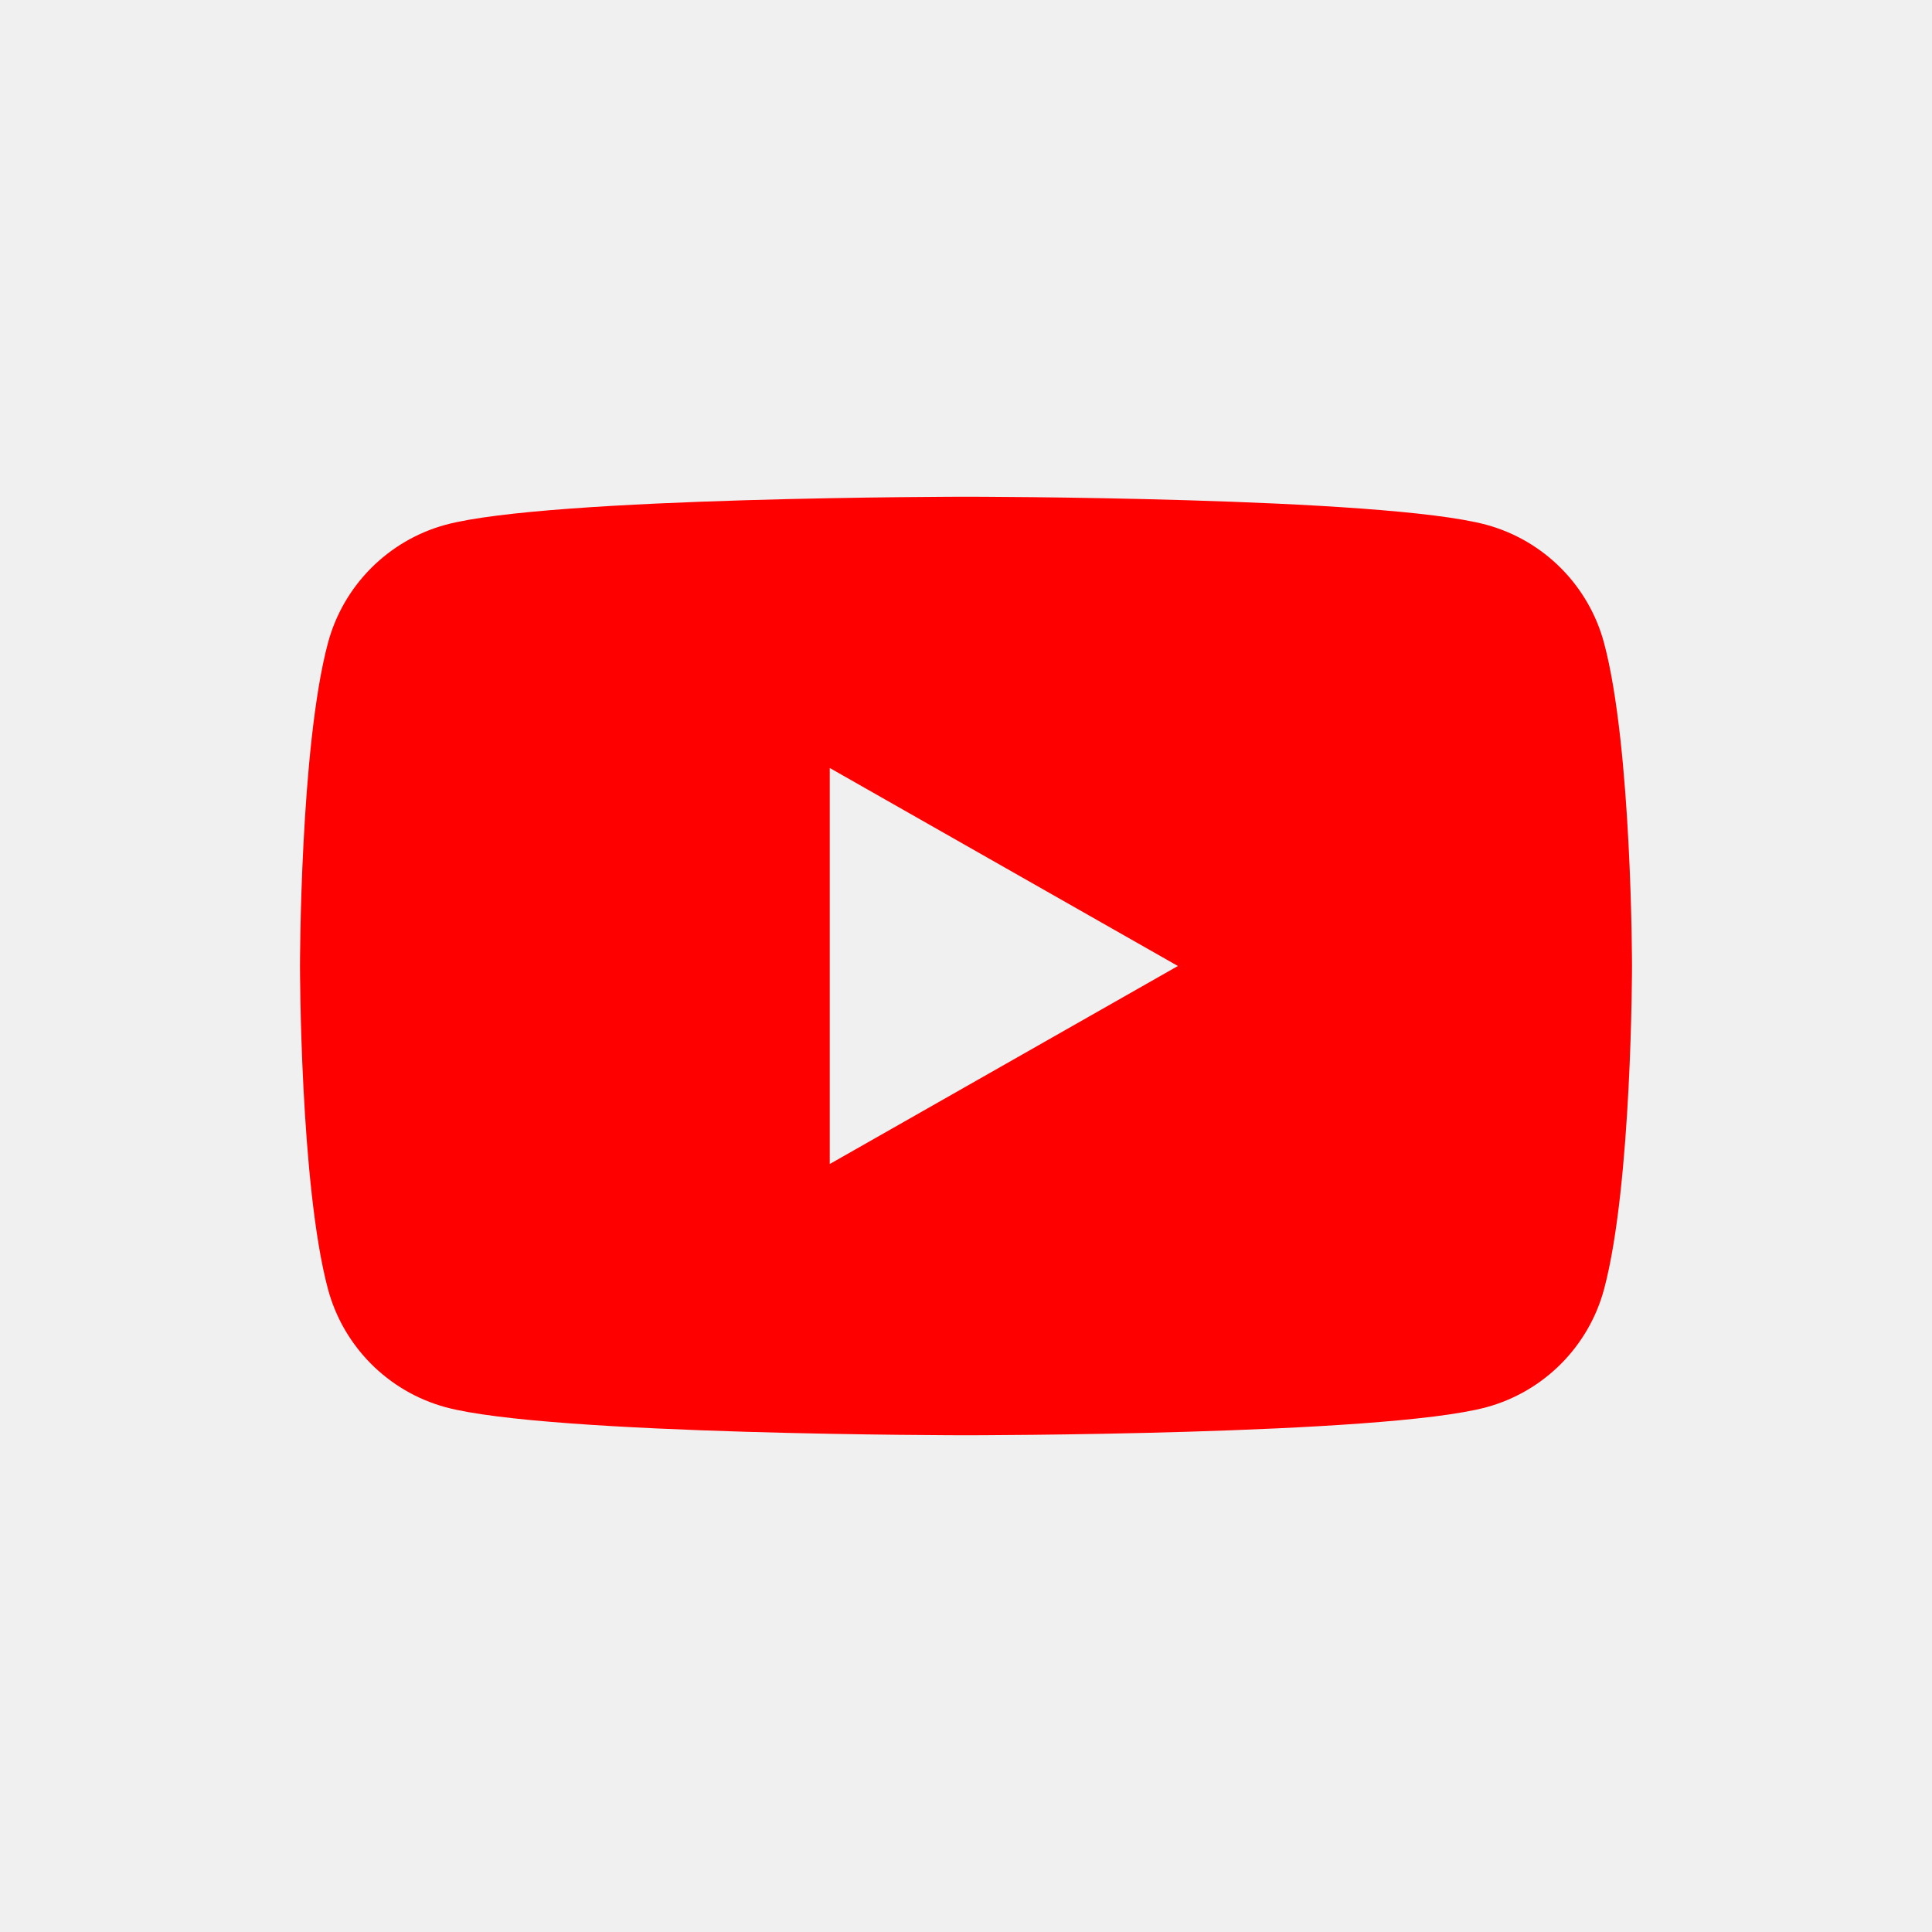
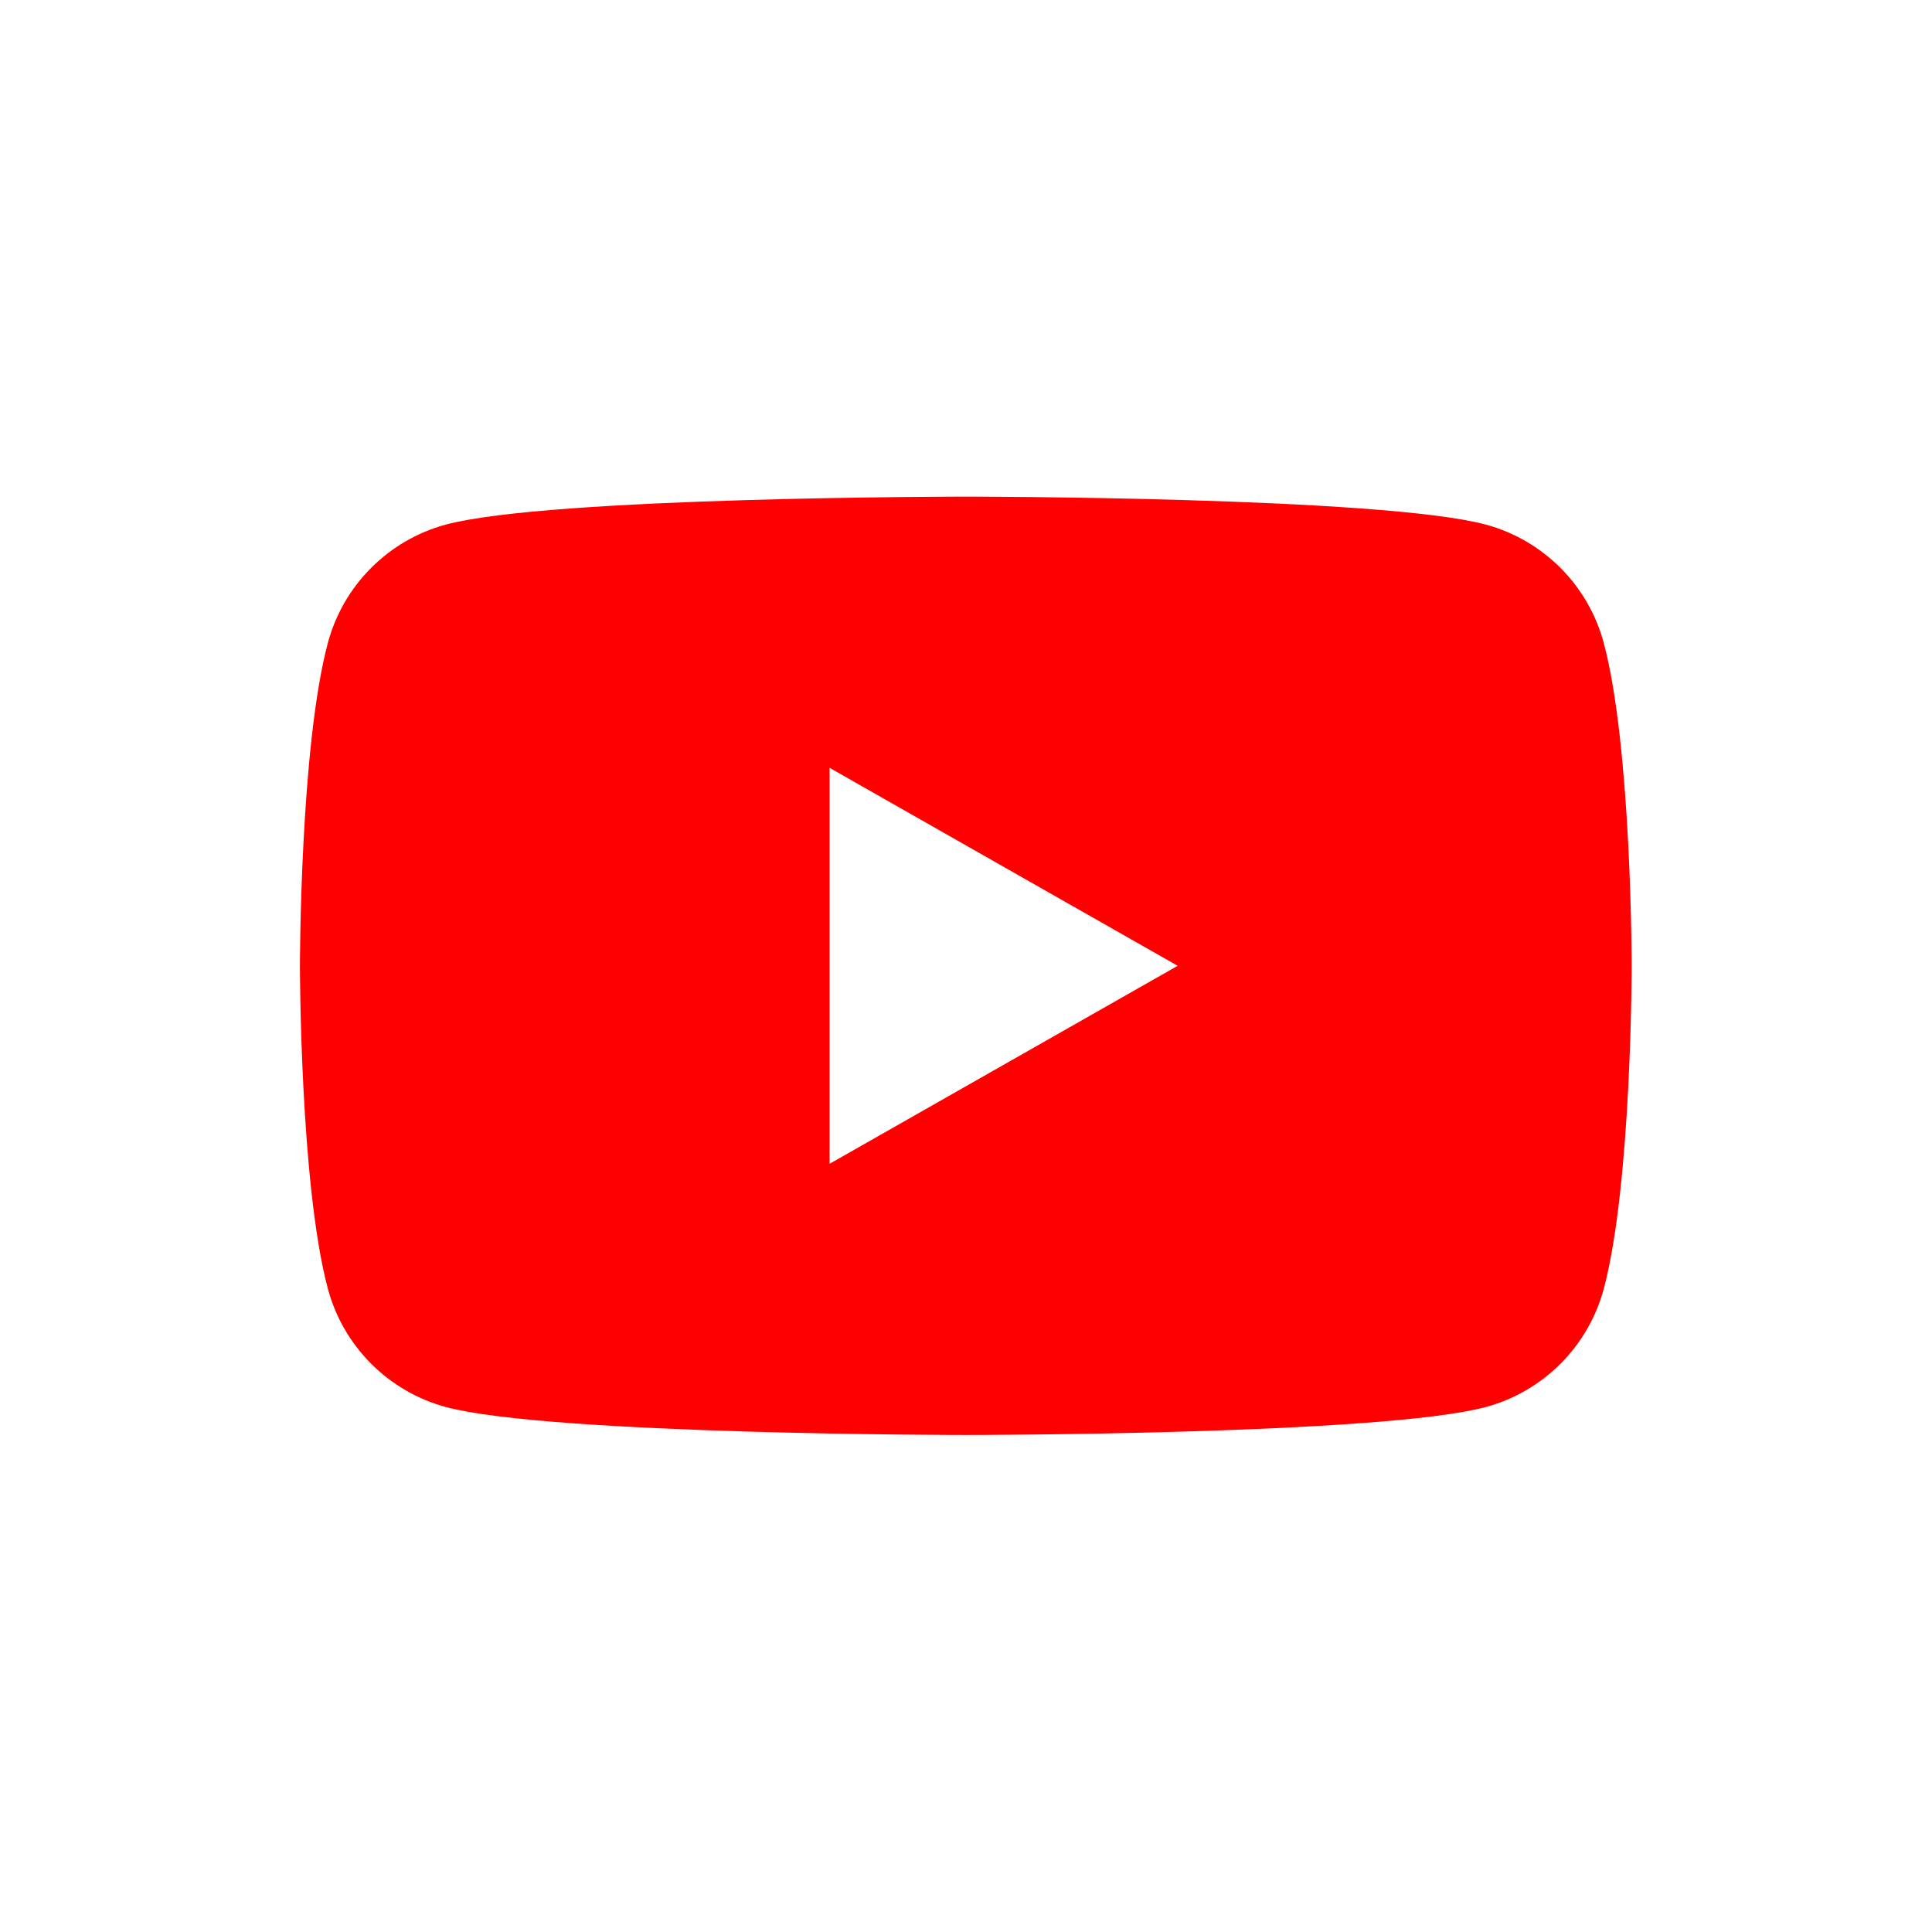
- <svg xmlns="http://www.w3.org/2000/svg" width="100%" height="100%" viewBox="0 0 400 400" version="1.1" xml:space="preserve" style="fill-rule:evenodd;clip-rule:evenodd;stroke-linejoin:round;stroke-miterlimit:2;">
-   <path d="M332.121,133.193c-3.167,-11.929 -12.476,-21.3 -24.383,-24.545c-21.5,-5.803 -107.738,-5.803 -107.738,-5.803c-0,0 -86.238,0 -107.749,5.803c-11.902,3.251 -21.205,12.62 -24.372,24.545c-5.768,21.648 -5.768,66.807 -5.768,66.807c-0,0 -0,45.159 5.768,66.807c3.167,11.929 12.476,21.3 24.383,24.545c21.5,5.803 107.738,5.803 107.738,5.803c-0,-0 86.238,-0 107.749,-5.803c11.909,-3.243 21.219,-12.615 24.384,-24.545c5.756,-21.648 5.756,-66.807 5.756,-66.807c0,0 0,-45.159 -5.768,-66.807Zm-160.331,107.806l0,-81.998l72.082,40.999l-72.082,40.999Z" style="fill:#f00;fill-rule:nonzero;" />
+ <svg xmlns="http://www.w3.org/2000/svg" width="100%" height="100%" viewBox="0 0 1667 1667" version="1.1" xml:space="preserve" style="fill-rule:evenodd;clip-rule:evenodd;stroke-linejoin:round;stroke-miterlimit:2;">
+   <rect x="-125" y="-41.667" width="1875" height="1833.33" style="fill:#fff;" />
+   <path d="M1383.84,554.971c-13.196,-49.704 -51.984,-88.75 -101.596,-102.271c-89.584,-24.179 -448.909,-24.179 -448.909,-24.179c0,-0 -359.325,-0 -448.954,24.179c-49.591,13.546 -88.354,52.583 -101.55,102.271c-24.033,90.2 -24.033,278.362 -24.033,278.362c-0,0 -0,188.163 24.033,278.363c13.196,49.704 51.984,88.75 101.596,102.271c89.583,24.179 448.908,24.179 448.908,24.179c0,-0 359.325,-0 448.955,-24.179c49.62,-13.513 88.412,-52.563 101.6,-102.271c23.983,-90.2 23.983,-278.363 23.983,-278.363c-0,0 -0,-188.162 -24.033,-278.362Zm-668.046,449.192l-0,-341.659l300.341,170.829l-300.341,170.83Z" style="fill:#f00;fill-rule:nonzero;" />
</svg>
